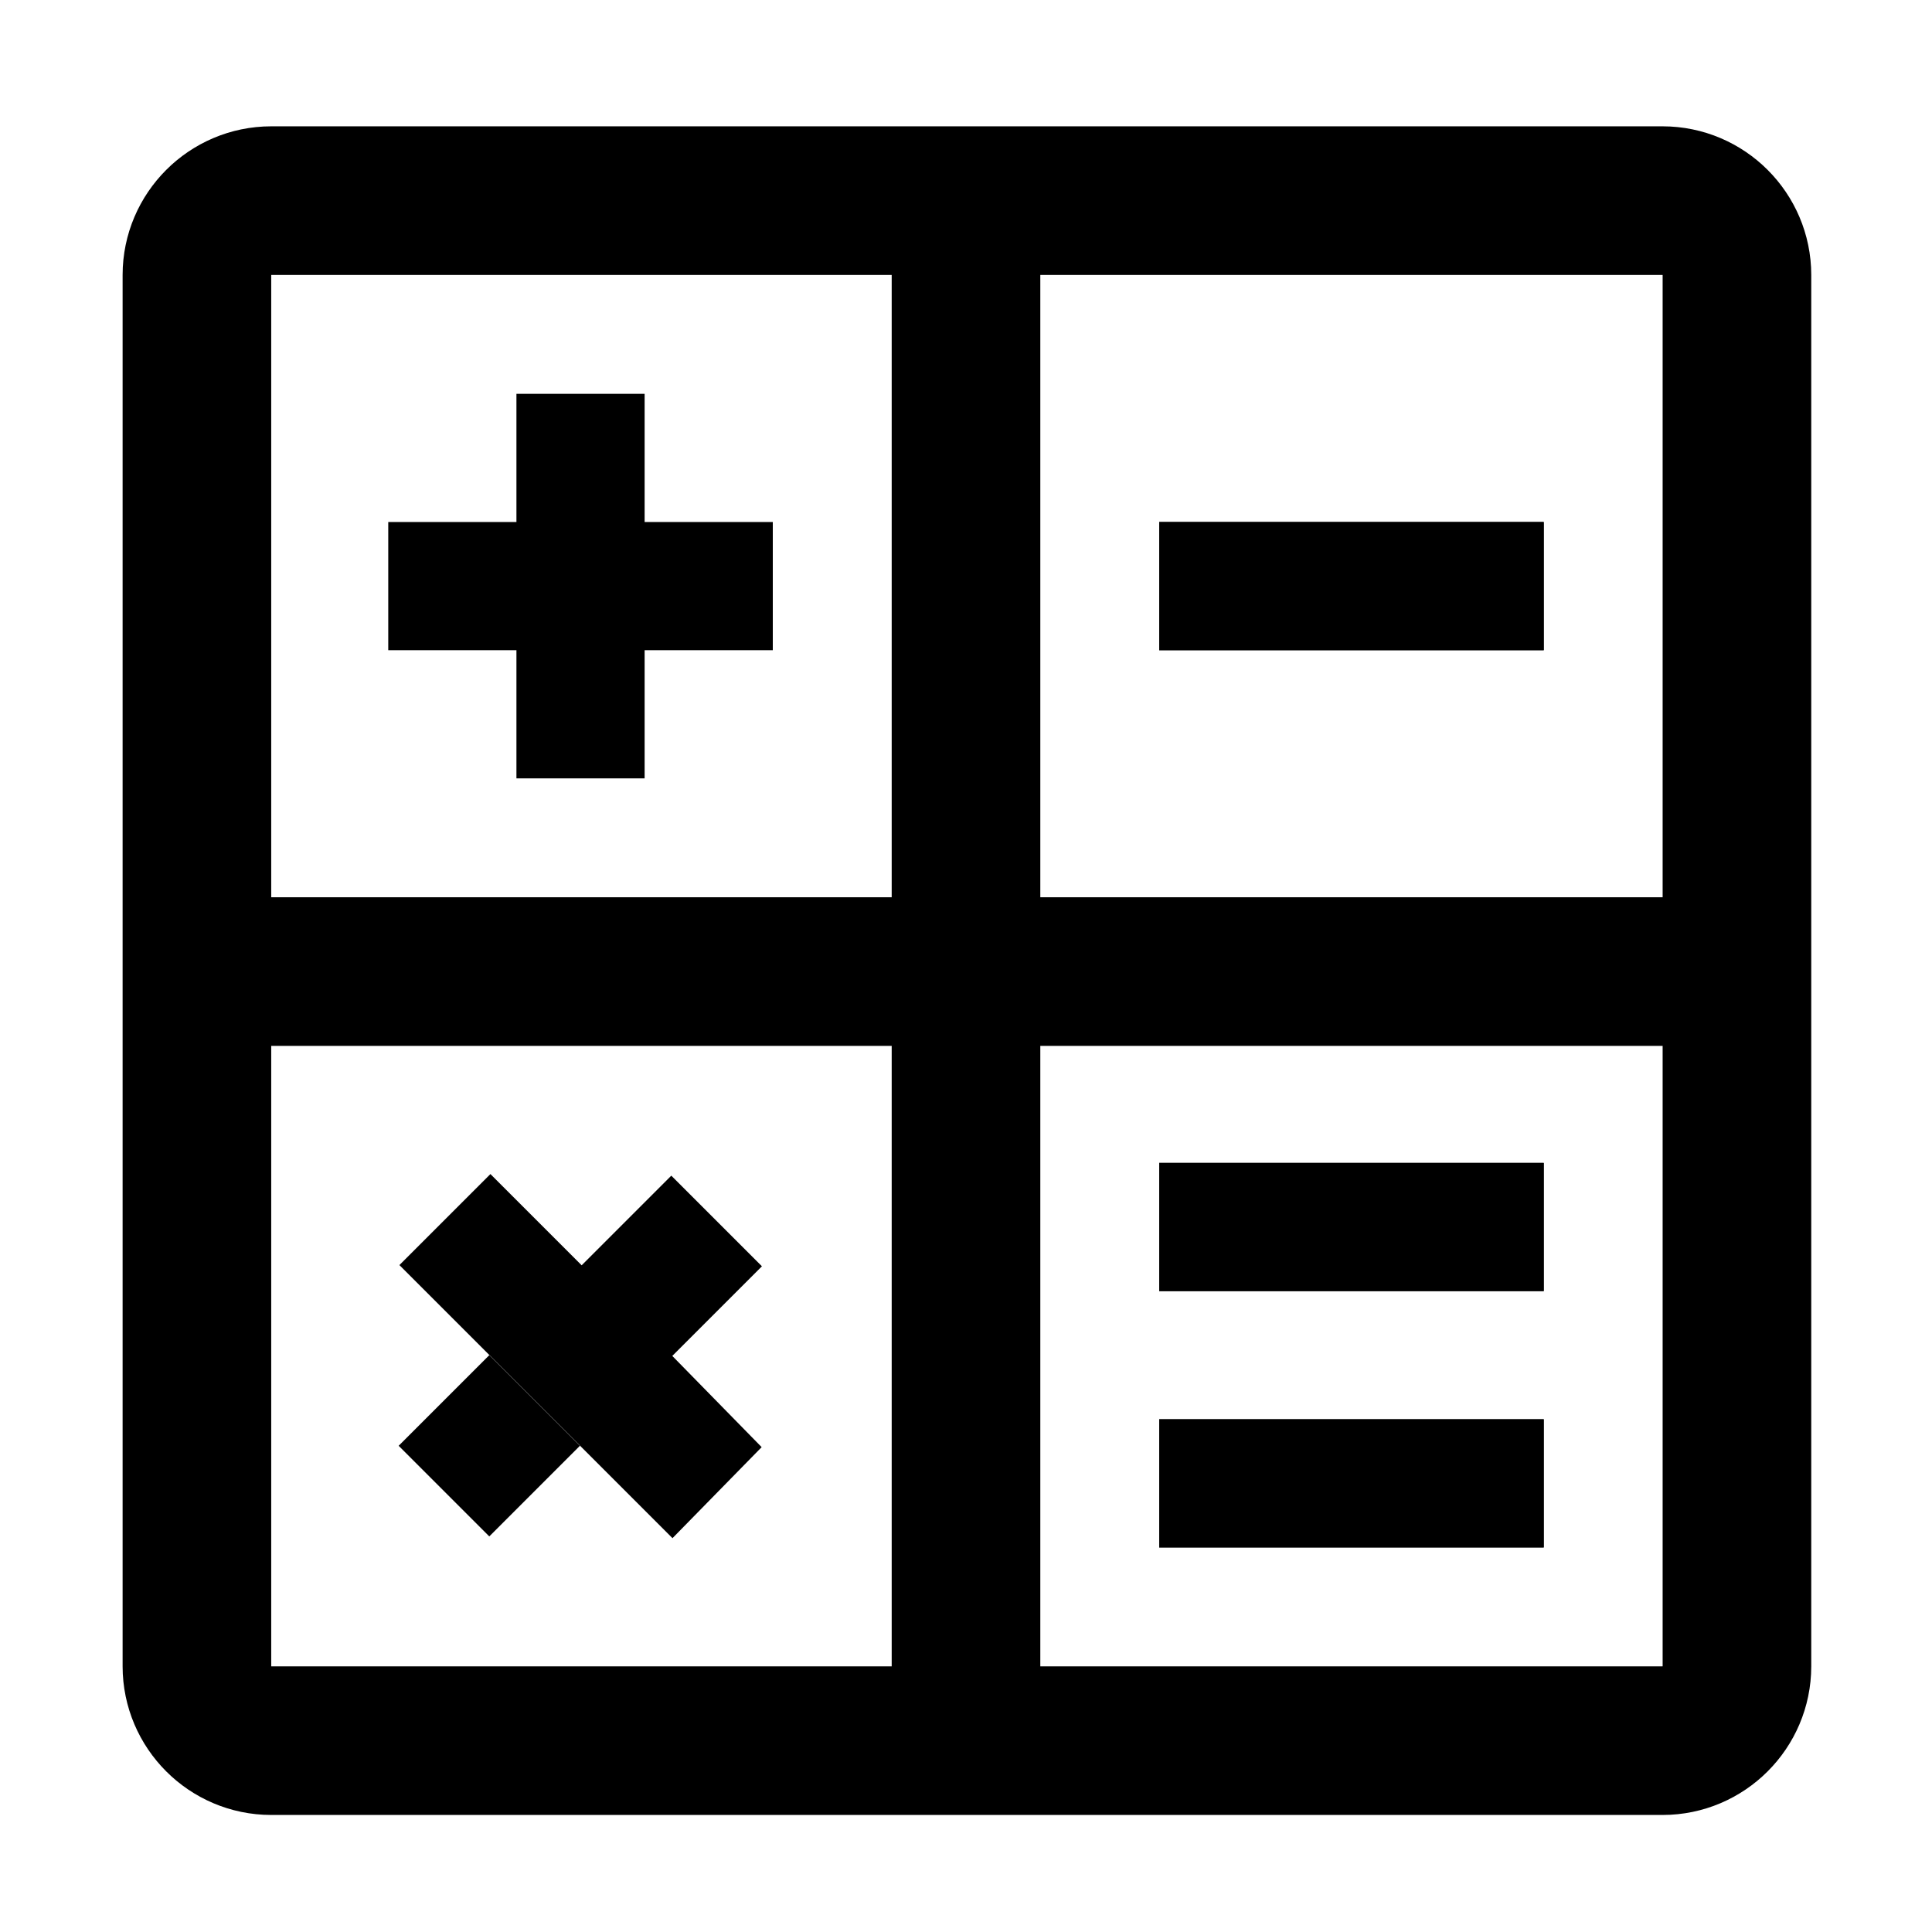
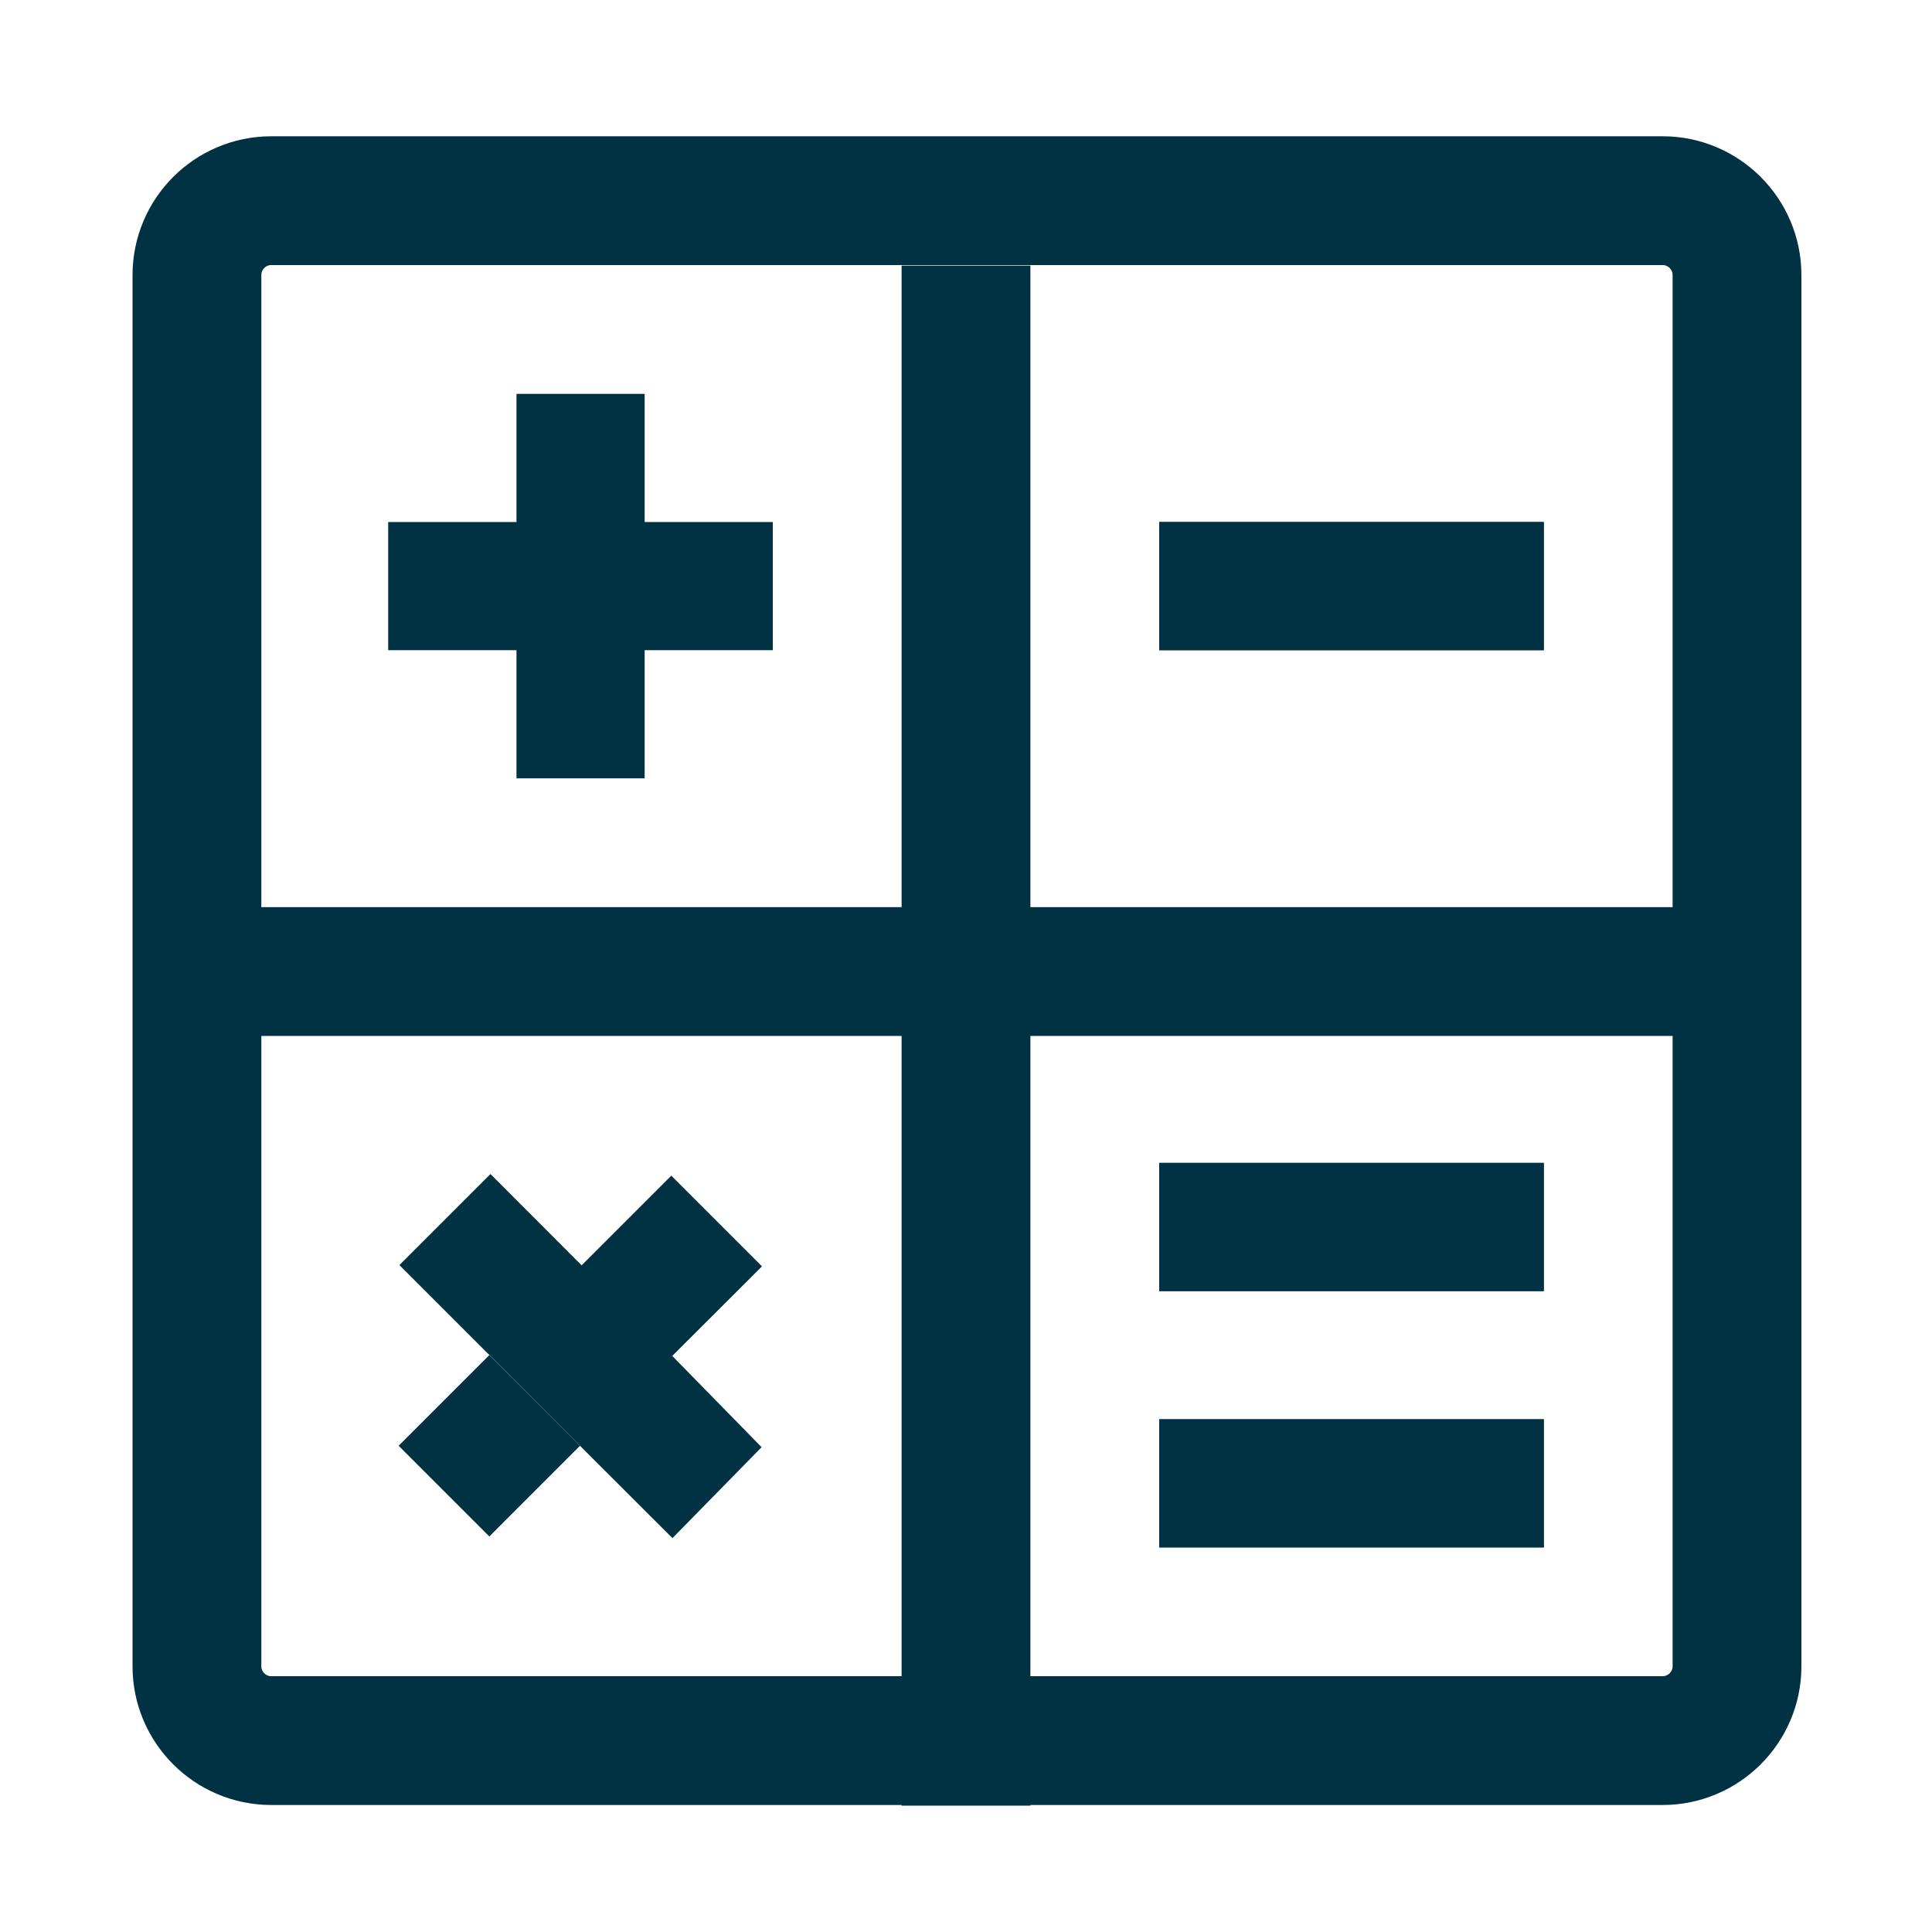
- <svg xmlns="http://www.w3.org/2000/svg" version="1.1" id="Layer_1" x="0px" y="0px" viewBox="0 0 104 104" style="enable-background:new 0 0 104 104;" xml:space="preserve">
-   <style type="text/css">
- 	.st0{fill:none;stroke:rgb(0,0,0);stroke-width:8;stroke-miterlimit:10;}
- 	.st1{fill:rgb(0,0,0);}
- </style>
-   <g>
-     <path class="st0" d="M10.6,14.8c0-2.2,1.8-4,4-4h74.9c2.2,0,4,1.8,4,4v74.9c0,2.2-1.8,4-4,4H14.6c-2.2,0-4-1.8-4-4V14.8z" />
-   </g>
-   <path class="st0" d="M14,52.3h79.4 M52,14.3v82.9" />
-   <rect x="62.4" y="28.1" class="st1" width="20.7" height="6.9" />
-   <polygon points="83.1,28.1 62.4,28.1 62.4,35 83.1,35 " />
-   <path class="st1" d="M83.1,69.5H62.4v-6.9h20.7C83.1,62.6,83.1,69.5,83.1,69.5z M83.1,76.4H62.4v6.9h20.7  C83.1,83.3,83.1,76.4,83.1,76.4z" />
-   <path d="M83.1,62.6H62.4v6.9h20.7C83.1,69.5,83.1,62.6,83.1,62.6z M83.1,76.4H62.4v6.9h20.7C83.1,83.3,83.1,76.4,83.1,76.4z" />
-   <polygon class="st1" points="31.3,24.6 31.3,31.6 38.2,31.6 31.3,31.6 31.3,38.5 " />
-   <polygon points="34.7,21.2 27.8,21.2 27.8,28.1 20.9,28.1 20.9,35 27.8,35 27.8,41.9 34.7,41.9 34.7,35 41.6,35 41.6,28.1   34.7,28.1 " />
-   <rect x="22.9" y="74.4" transform="matrix(0.7071 -0.7071 0.7071 0.7071 -47.3411 41.4113)" width="6.9" height="6.9" />
-   <rect x="32.7" y="64.7" transform="matrix(0.7071 -0.7071 0.7071 0.7071 -37.6148 45.538)" width="6.9" height="6.9" />
-   <polygon points="31.3,68.1 26.4,63.2 21.5,68.1 26.4,73 31.3,77.9 36.2,82.8 41,77.9 36.2,73 " />
+ <svg xmlns="http://www.w3.org/2000/svg" width="15" height="15" viewBox="0 0 15 15" fill="none">
+   <path d="M1.529 2.135C1.529 1.817 1.788 1.558 2.106 1.558H12.909C13.226 1.558 13.486 1.817 13.486 2.135V12.938C13.486 13.255 13.226 13.514 12.909 13.514H2.106C1.788 13.514 1.529 13.255 1.529 12.938V2.135Z" stroke="#013243" />
+   <path d="M2.019 7.543H13.471M7.5 2.062V14.019" stroke="#013243" />
+   <path d="M11.986 4.053H9V5.048H11.986V4.053Z" fill="#013243" />
+   <path d="M11.986 4.053H9V5.048H11.986V4.053Z" fill="#013243" />
+   <path d="M11.986 10.024H9V9.029H11.986V10.024ZM11.986 11.019H9V12.014H11.986C11.986 12.014 11.986 11.019 11.986 11.019Z" fill="#013243" />
+   <path d="M11.986 9.029H9V10.024H11.986V9.029ZM11.986 11.019H9V12.014H11.986C11.986 12.014 11.986 11.019 11.986 11.019Z" fill="#013243" />
+   <path d="M4.514 3.548V4.558H5.51H4.514V5.553V3.548Z" fill="#013243" />
+   <path d="M5.005 3.058H4.01V4.053H3.014V5.048H4.01V6.043H5.005V5.048H6V4.053H5.005V3.058Z" fill="#013243" />
+   <path d="M3.799 10.521L3.095 11.225L3.799 11.929L4.503 11.225L3.799 10.521Z" fill="#013243" />
+   <path d="M5.212 9.128L4.508 9.832L5.212 10.535L5.916 9.832L5.212 9.128Z" fill="#013243" />
+   <path d="M4.514 9.822L3.808 9.115L3.101 9.822L3.808 10.529L4.514 11.236L5.221 11.942L5.913 11.236L5.221 10.529L4.514 9.822Z" fill="#013243" />
</svg>
